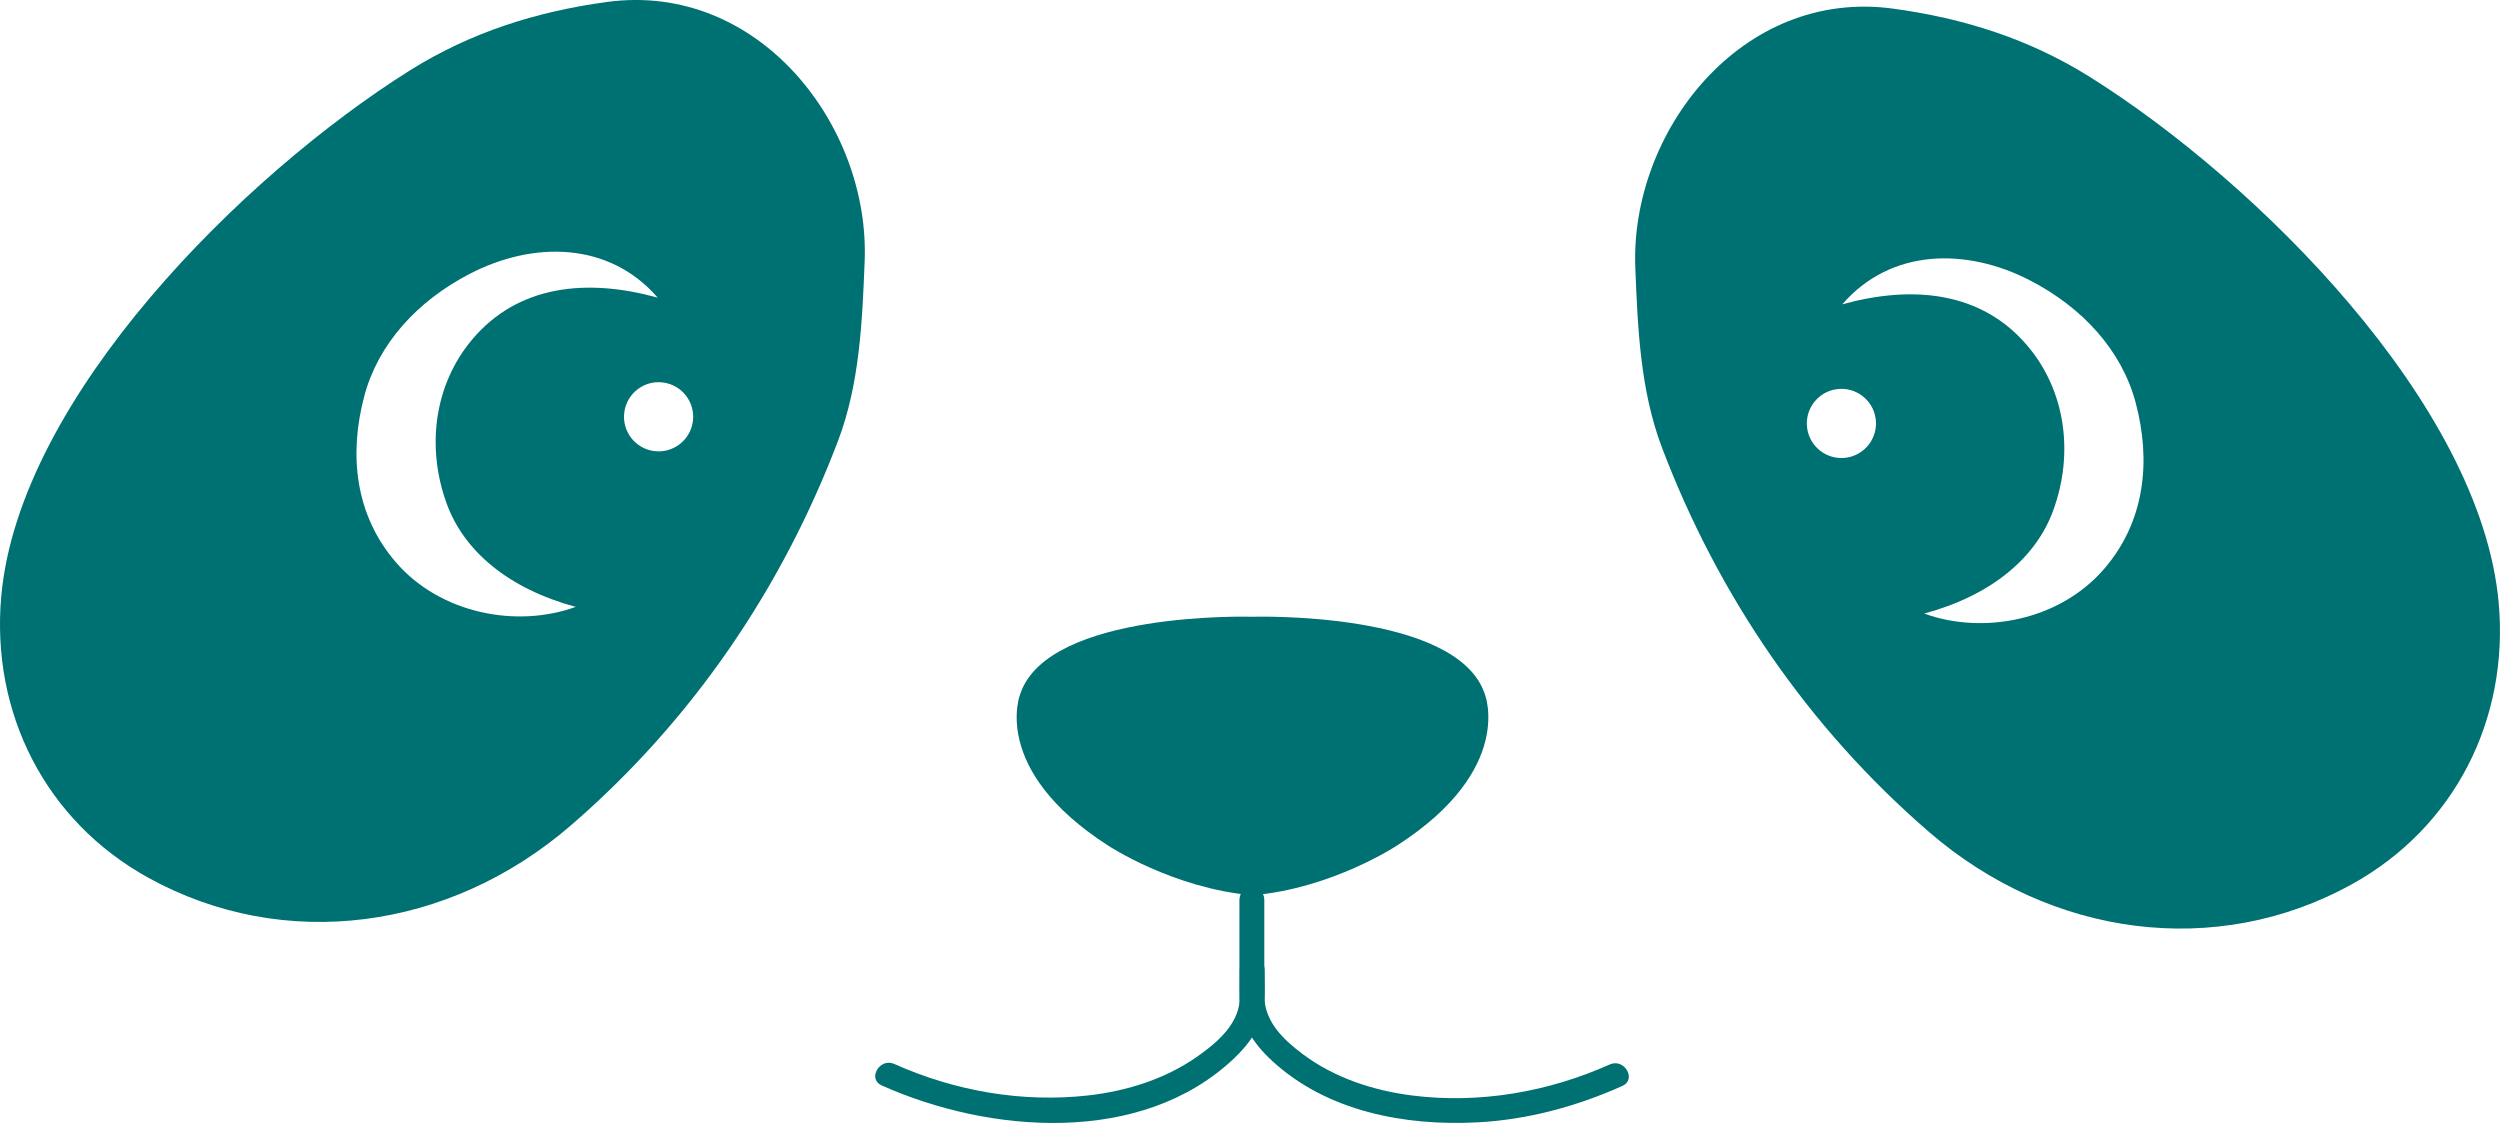
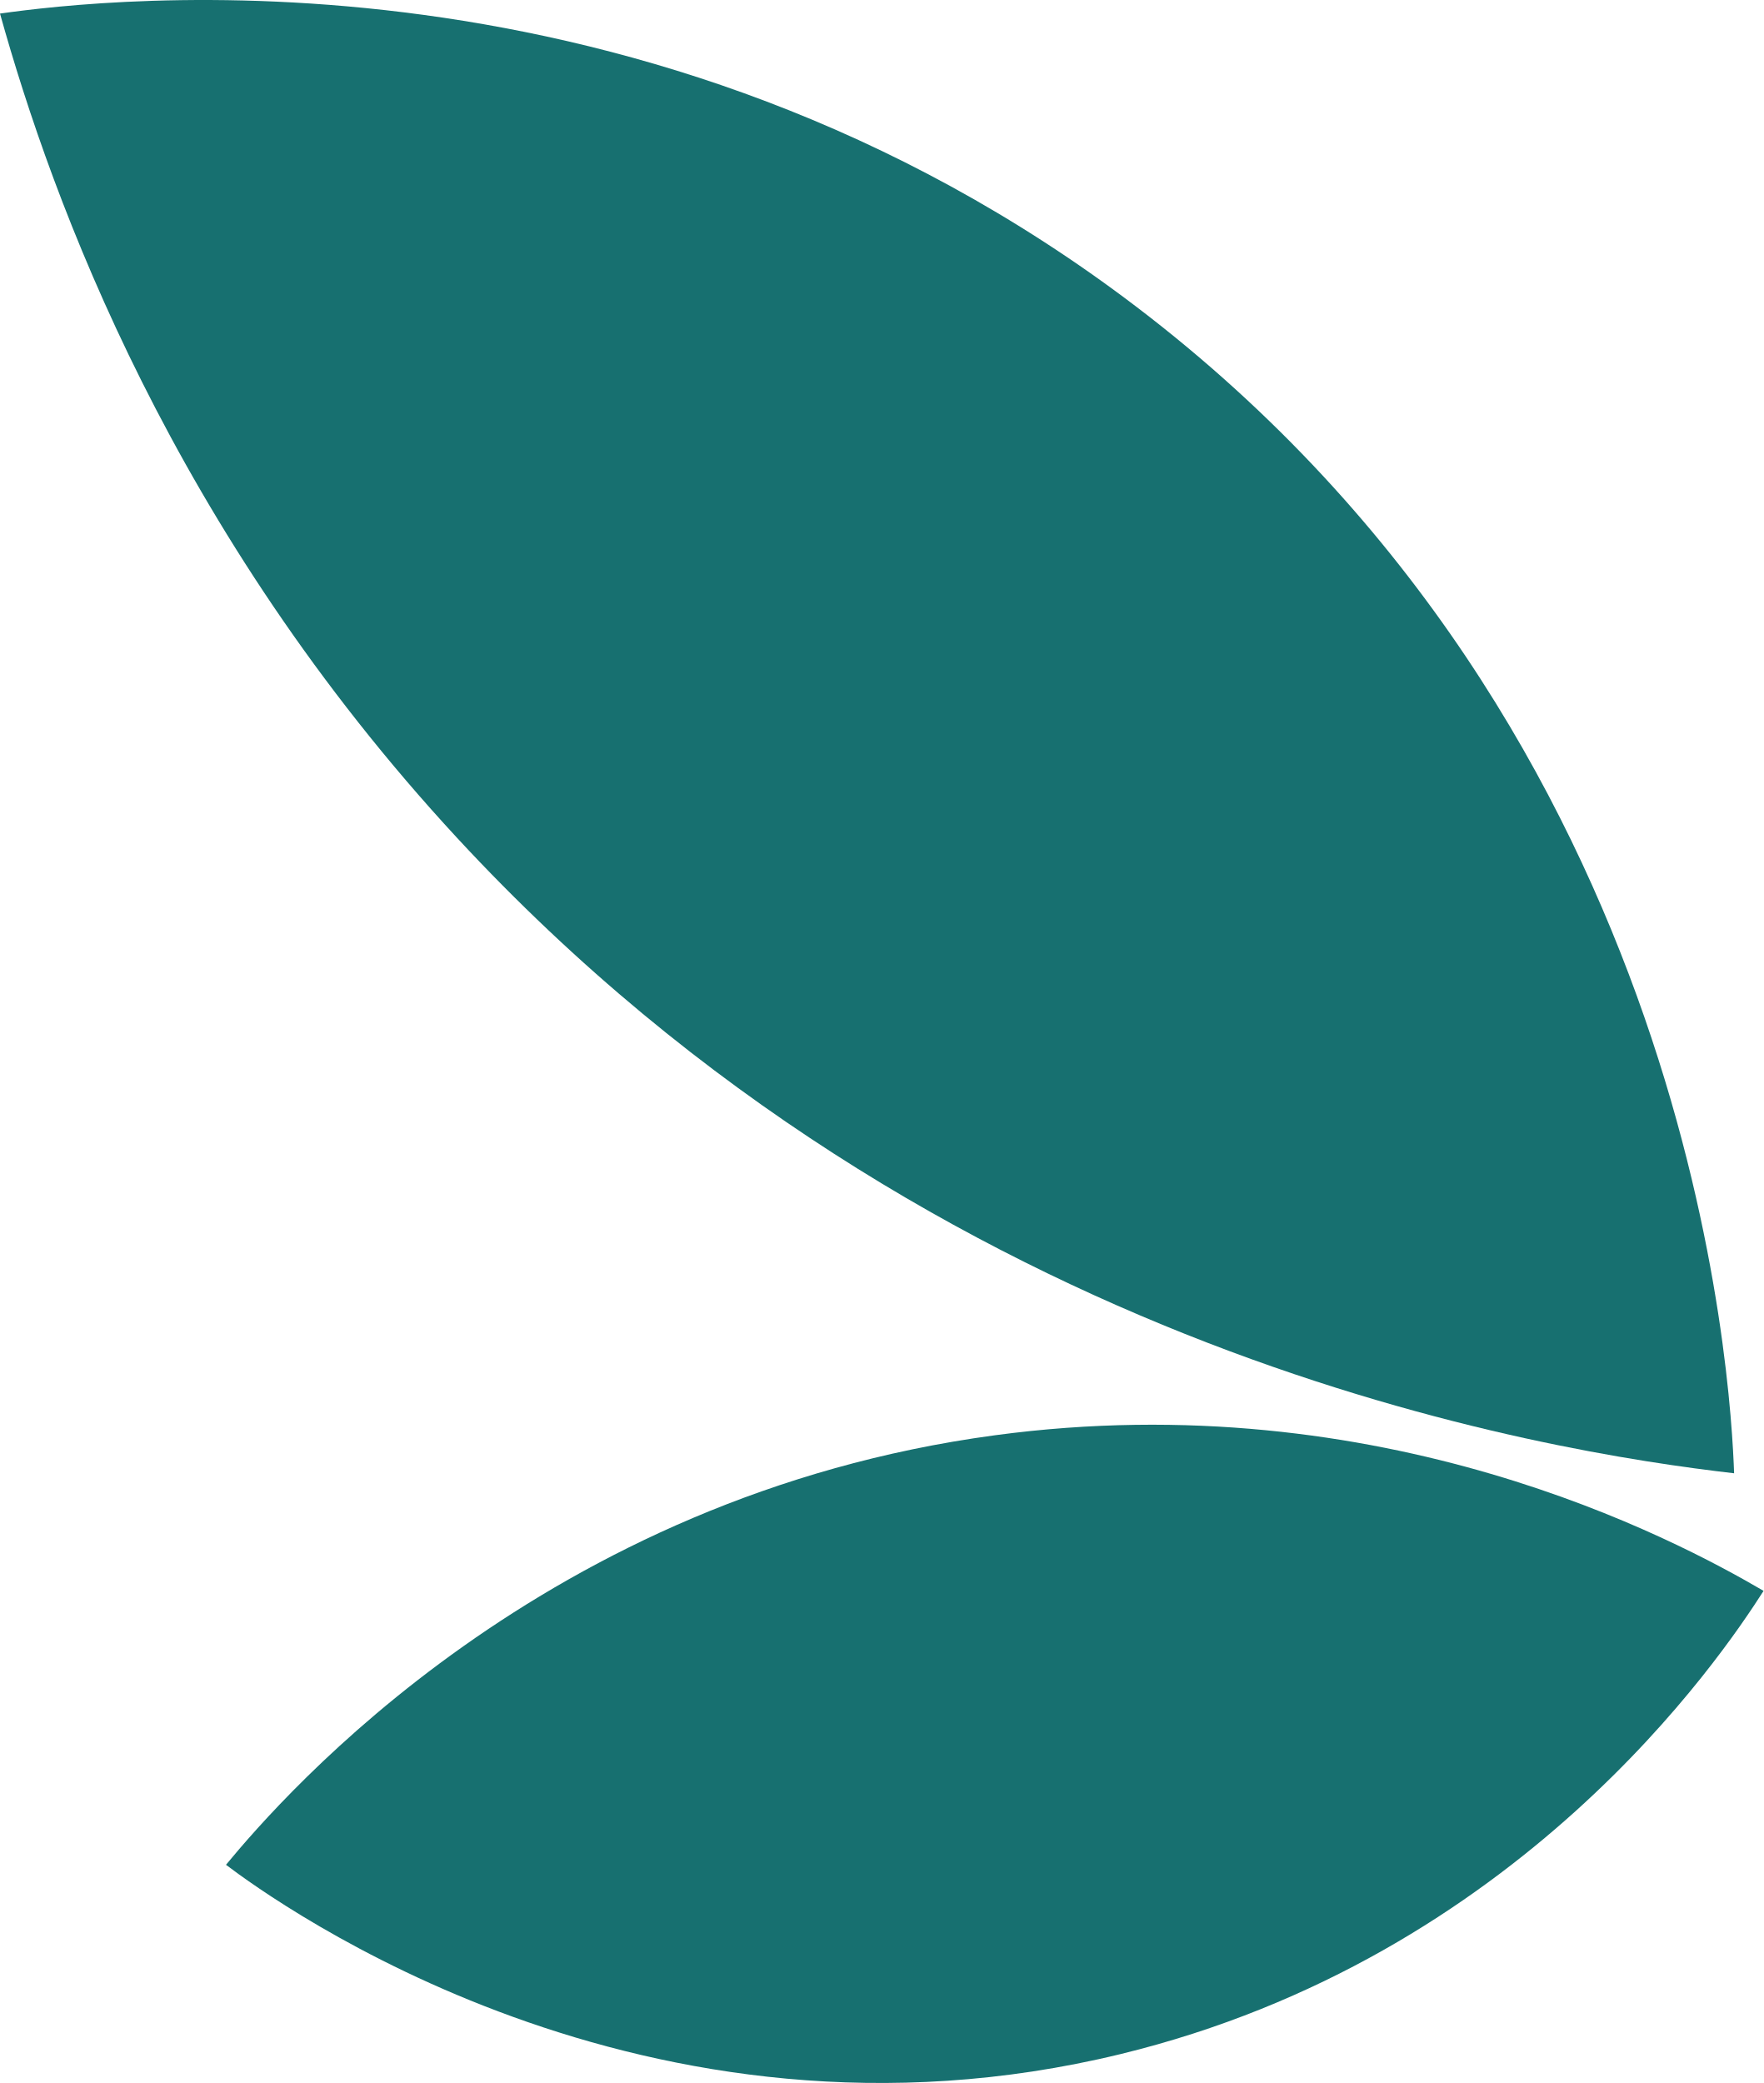
- <svg xmlns="http://www.w3.org/2000/svg" id="Calque_1" data-name="Calque 1" viewBox="0 0 1142.1 513.01">
+ <svg xmlns="http://www.w3.org/2000/svg" id="Calque_1" data-name="Calque 1" viewBox="0 0 1372.13 1620.74">
  <defs>
    <style>
      .cls-1 {
-         fill: #007172;
+         fill: none;
+       }
+ 
+       .cls-2 {
+         fill: #177070;
+       }
+ 
+       .cls-3 {
+         clip-path: url(#clippath);
      }
    </style>
+     <clipPath id="clippath">
+       <rect class="cls-1" width="1372.13" height="1620.74" />
+     </clipPath>
  </defs>
-   <path class="cls-1" d="M260.73,377.13c-55.6,48-131.03,58.01-192.87,23.92C20.62,375.01-4.17,325.55.57,272.42,8.71,181.23,111.81,79.47,187.27,32.16,215.09,14.72,245.11,5.28,277.27.9c69.27-9.42,120.26,56.39,117.74,118.54-1.09,27.03-2.22,55.8-12.18,82.01-25.54,67.23-66.48,127.66-122.1,175.68ZM263.05,277.25c-30.85-8.31-51.12-25.55-58.98-47.17-9.47-26.03-5.61-54.42,11.57-74.9,21.08-25.13,52.72-28.1,84.82-19.2-22.28-25.74-56.91-25.85-85.77-10.93-24.09,12.45-41.89,32.04-48.24,55.79-7.17,26.84-4.25,54.38,14.36,75.98,20.31,23.57,55.26,30.23,82.23,20.42ZM316.52,192.57c1.2-8.64-4.83-16.62-13.48-17.82-8.64-1.2-16.62,4.83-17.82,13.48-1.2,8.64,4.83,16.62,13.48,17.82,8.64,1.2,16.62-4.83,17.82-13.48Z" />
-   <path class="cls-1" d="M759.26,204.49c-9.96-26.21-11.09-54.98-12.18-82.01-2.51-62.15,48.47-127.96,117.74-118.54,32.16,4.37,62.18,13.82,90,31.26,75.46,47.3,178.55,149.07,186.69,240.26,4.74,53.12-20.05,102.58-67.29,128.62-61.84,34.09-137.27,24.08-192.87-23.92-55.62-48.02-96.56-108.45-122.1-175.68ZM961.28,259.87c18.61-21.6,21.53-49.14,14.36-75.98-6.35-23.76-24.15-43.34-48.24-55.79-28.87-14.92-63.49-14.81-85.77,10.93,32.1-8.9,63.75-5.94,84.82,19.2,17.18,20.49,21.04,48.88,11.57,74.9-7.86,21.62-28.13,38.86-58.98,47.17,26.97,9.81,61.92,3.16,82.23-20.42ZM843.4,209.09c8.64-1.2,14.68-9.18,13.48-17.82-1.2-8.64-9.18-14.68-17.82-13.48-8.64,1.2-14.68,9.18-13.48,17.82,1.2,8.64,9.18,14.68,17.82,13.48Z" />
-   <path class="cls-1" d="M566.37,443.17c0,4.73.35,9.59-.07,14.31-.99,11.11-11.12,19.5-19.71,25.46-14.5,10.07-31.85,15.49-49.3,17.48-30.23,3.43-61.04-1.97-88.76-14.37-6.62-2.96-12.41,6.83-5.74,9.82,49.1,21.97,118.55,27.65,160.78-12.17,7.66-7.22,13.35-15.45,14.1-26.22.33-4.74.07-9.56.07-14.31,0-7.32-11.37-7.33-11.37,0h0Z" />
-   <path class="cls-1" d="M735.43,486.28c-28.09,12.57-59.54,18.06-90.17,14.2-17.89-2.25-35.75-8.1-50.27-19.03-8.68-6.54-16.98-14.43-17.4-25.9-.15-4.12,0-8.27,0-12.4,0-10.69,0-21.38,0-32.06,0-7.32-11.37-7.33-11.37,0,0,10.59,0,21.18,0,31.77,0,4.25-.13,8.52,0,12.77.37,12.05,6.21,20.95,14.86,28.94,25.11,23.2,60.68,29.9,93.86,28.17,22.95-1.2,45.3-7.28,66.22-16.64,6.67-2.98.89-12.79-5.74-9.82h0Z" />
-   <path class="cls-1" d="M572.06,408.98c-36.39-3.16-65.92-22.75-65.92-22.75-53.97-34.72-40.08-69.12-40.08-69.12,12.63-38.19,106-35.36,106-35.36h.27s93.38-2.82,106,35.37c0,0,13.89,34.4-40.08,69.12,0,0-29.53,19.59-65.92,22.75h-.27Z" />
+   <g class="cls-3">
+     <path class="cls-2" d="M0,10.55c41.11,147.35,134.65,402.58,355.77,641.55,374.23,404.45,850.54,477.71,993.41,494.23-2.41-68.63-28.83-575.61-465.04-907.63C503.03-51.37,81.19-.79,0,10.55" />
+     <path class="cls-2" d="M1372.12,1237.82c-69.75-40.79-296.76-161.63-598.14-121.06-350.5,47.18-552.64,279.14-598.16,334.21,38.81,29.22,325.46,237.44,695.98,147.28,310.16-75.45,467.06-308.42,500.32-360.44" />
+   </g>
</svg>
